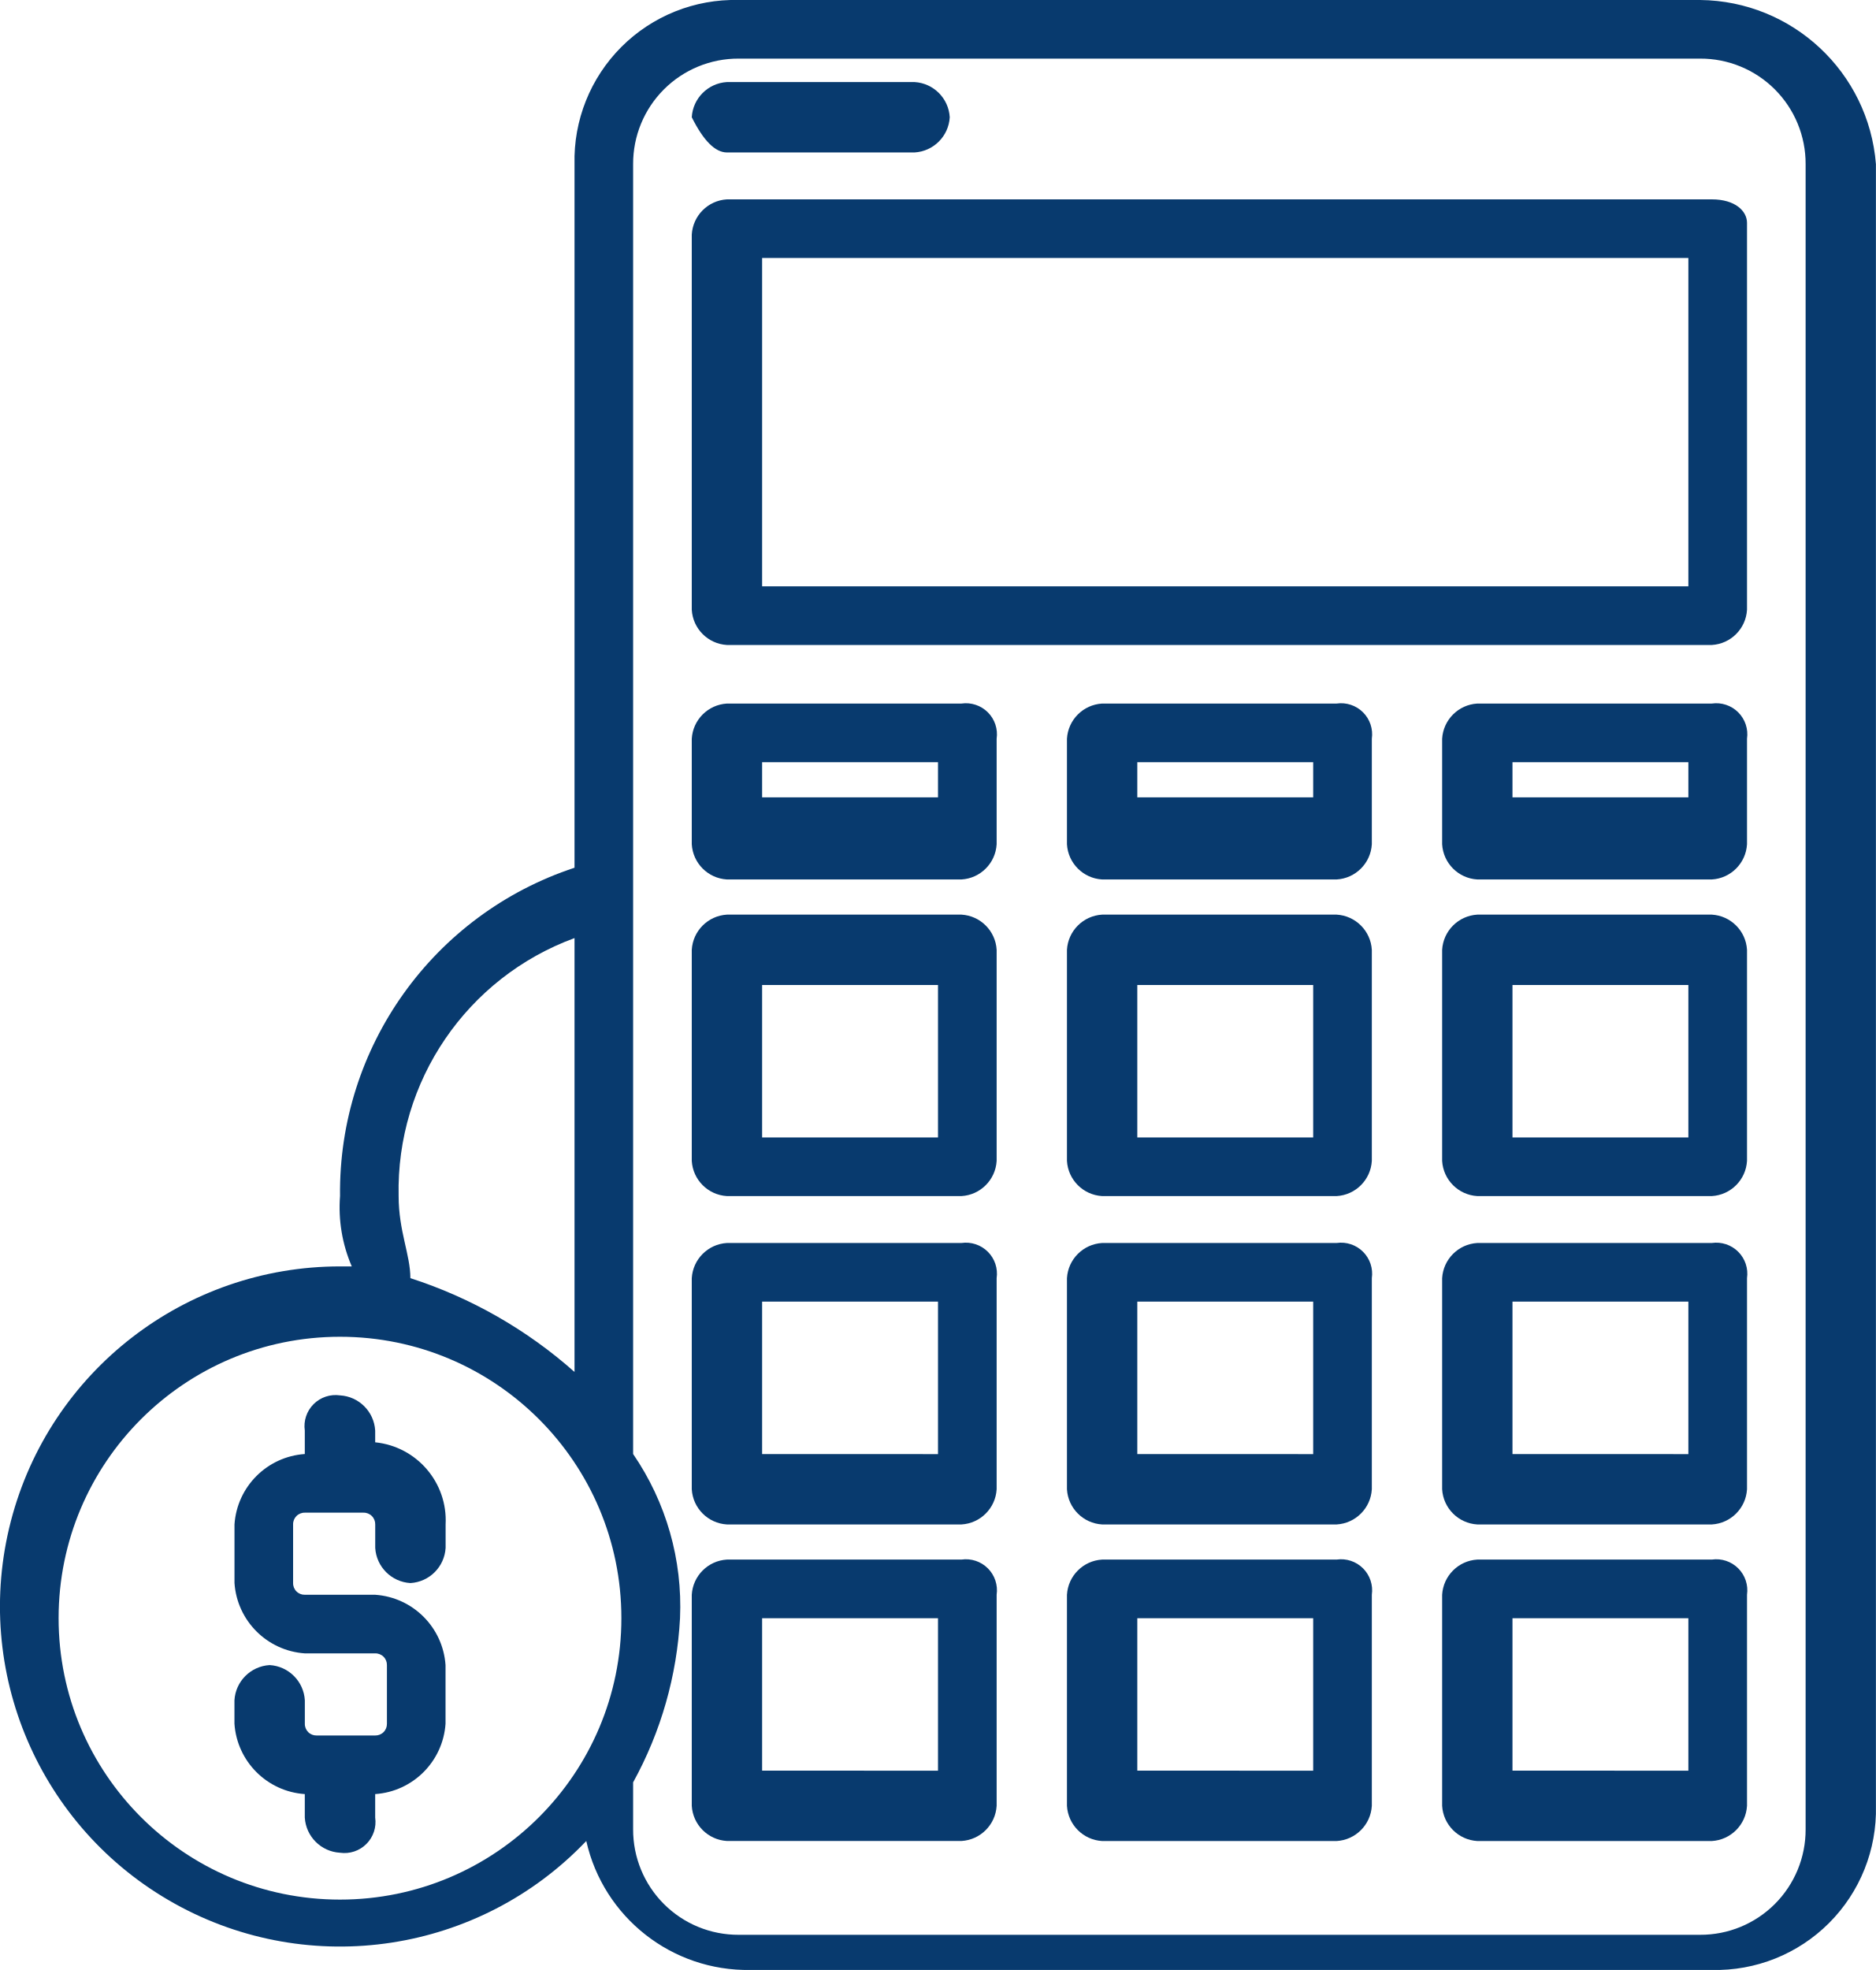
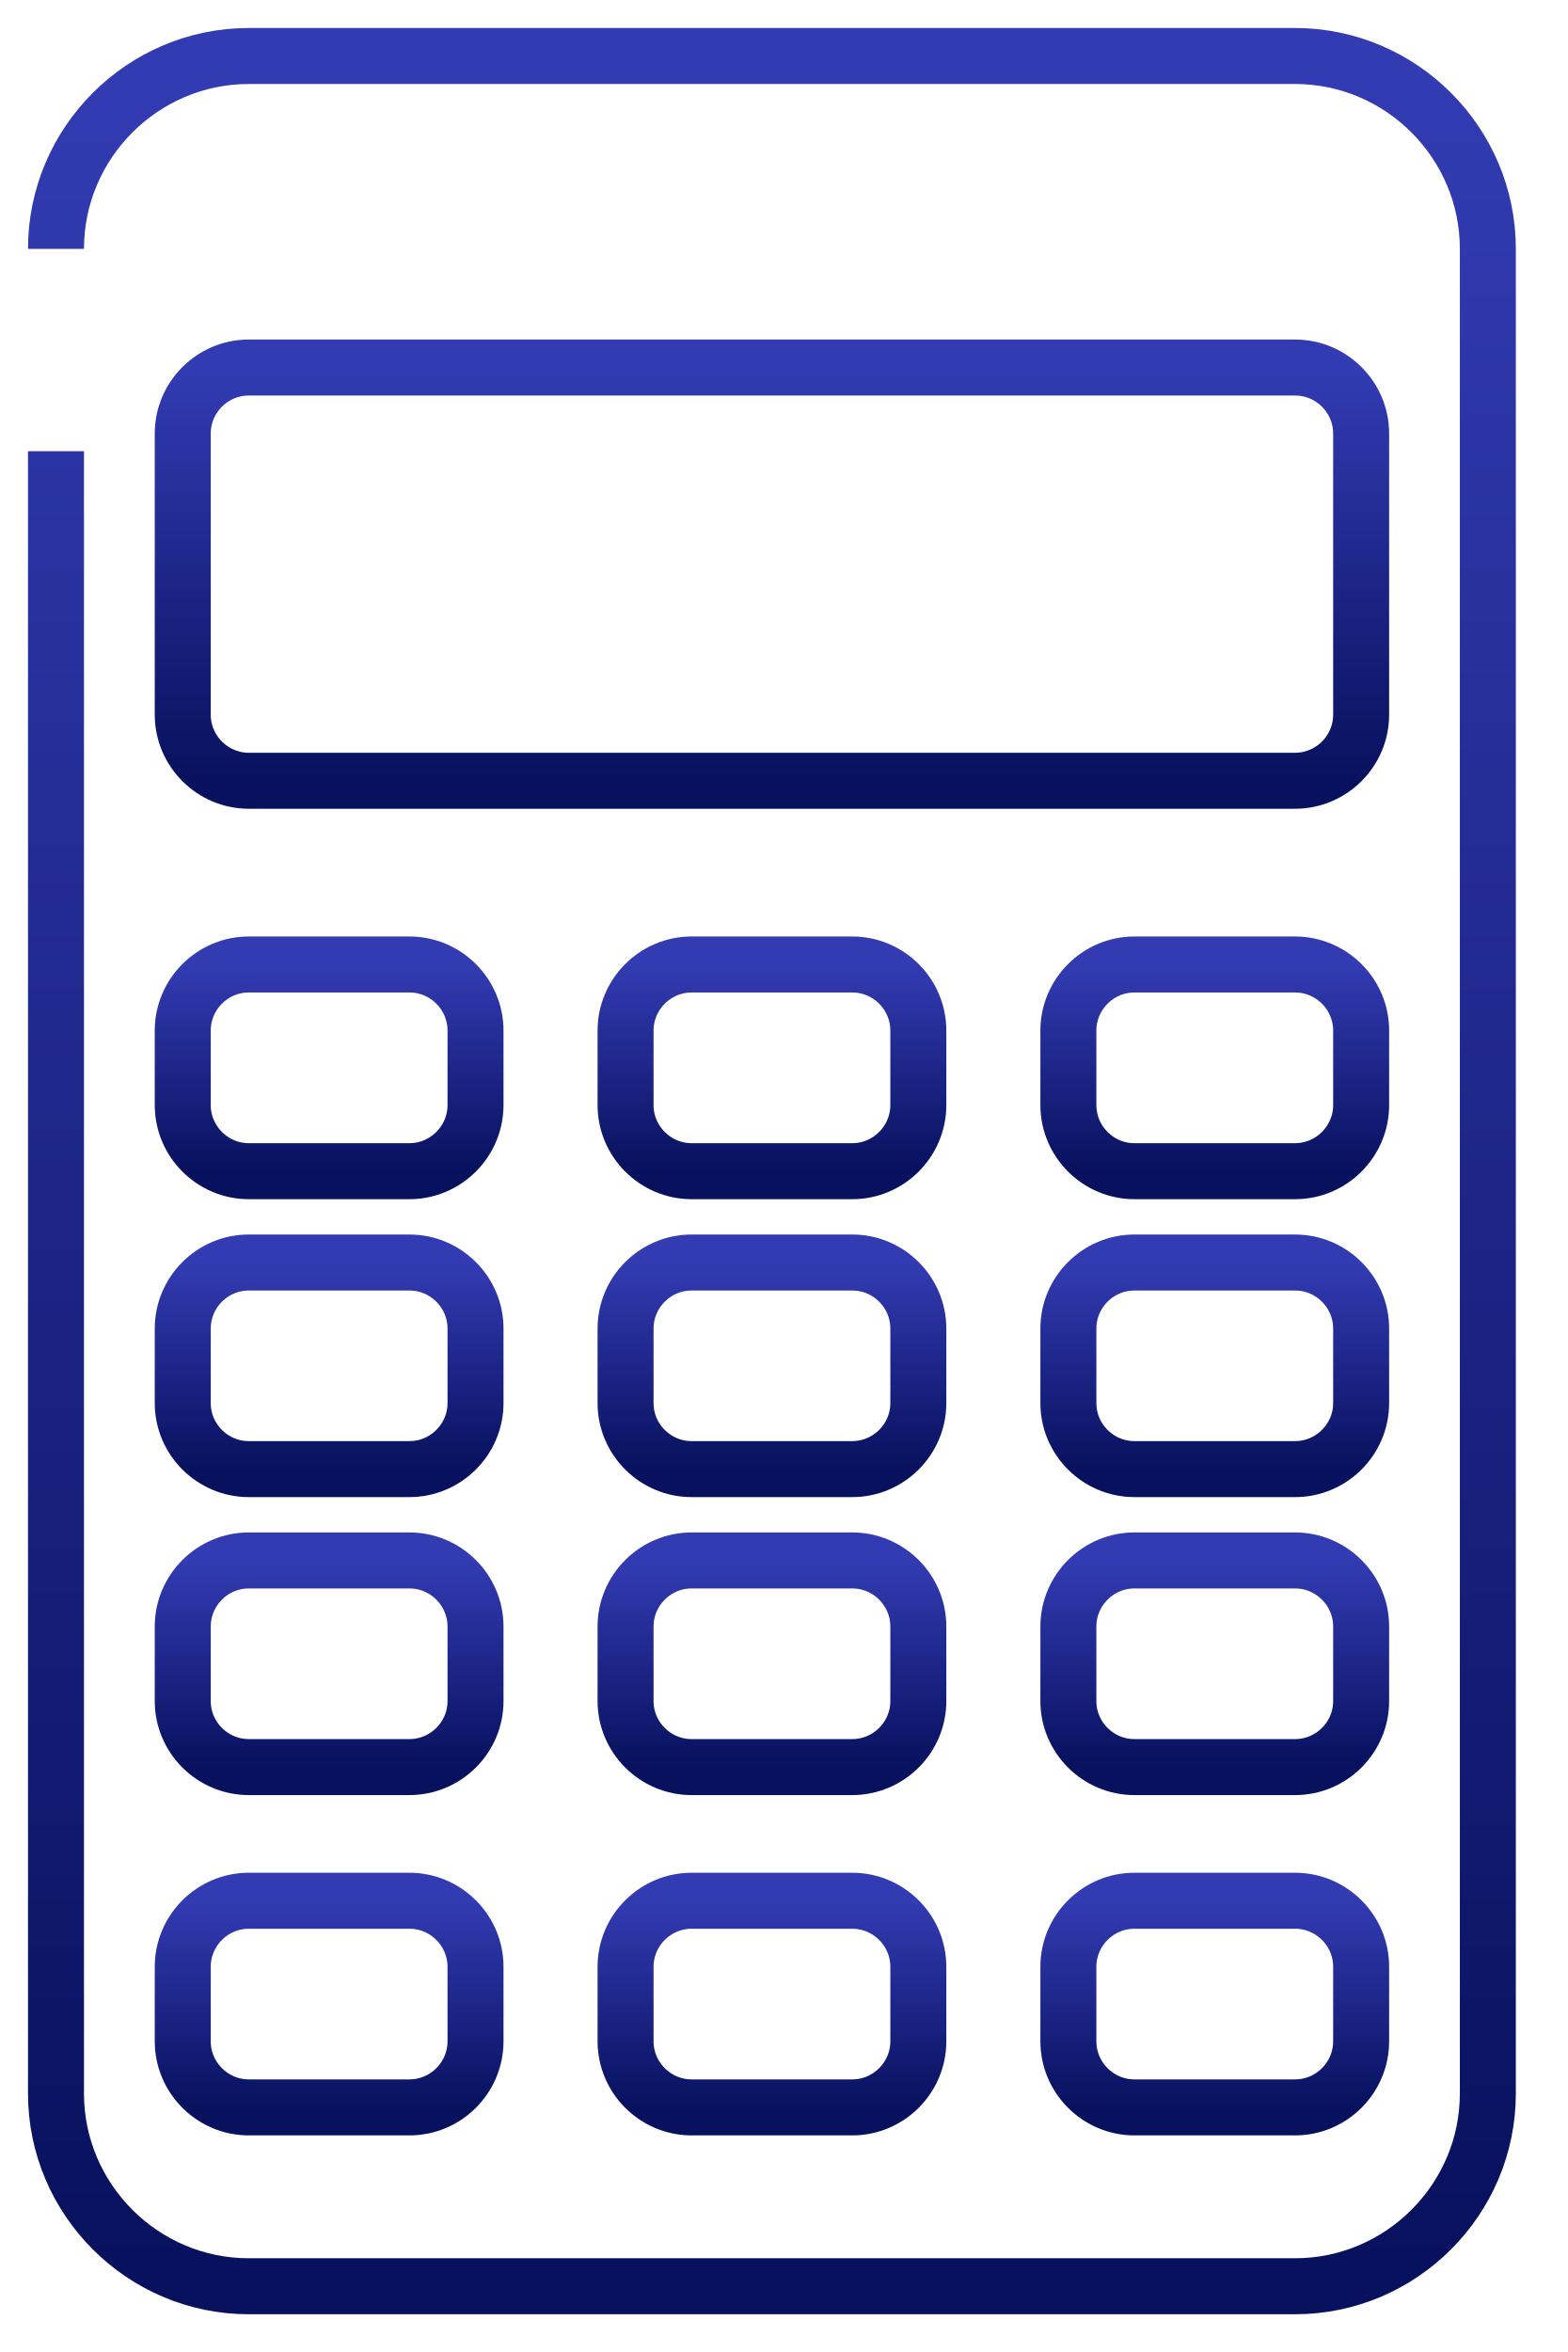
- <svg xmlns="http://www.w3.org/2000/svg" width="46.001" height="48.301" viewBox="0 0 46.001 48.301">
+ <svg xmlns="http://www.w3.org/2000/svg" width="28" height="42" viewBox="0 0 28 42">
  <defs>
-     <style>
-             .cls-1{fill:#083a6e}
-         </style>
+     <linearGradient id="ldjngt4o9a" x1="50%" x2="50%" y1="0%" y2="100%">
+       <stop offset="0%" stop-color="#333bb3" />
+       <stop offset="100%" stop-color="#07115d" />
+     </linearGradient>
+     <linearGradient id="vhrbfpa2gb" x1="50%" x2="50%" y1="0%" y2="100%">
+       <stop offset="0%" stop-color="#333bb3" />
+       <stop offset="100%" stop-color="#07115d" />
+     </linearGradient>
+     <linearGradient id="v7id6qig8c" x1="50%" x2="50%" y1="0%" y2="100%">
+       <stop offset="0%" stop-color="#333bb3" />
+       <stop offset="100%" stop-color="#07115d" />
+     </linearGradient>
+     <linearGradient id="ww5a32dl3d" x1="50%" x2="50%" y1="0%" y2="100%">
+       <stop offset="0%" stop-color="#333bb3" />
+       <stop offset="100%" stop-color="#07115d" />
+     </linearGradient>
  </defs>
-   <g id="myinvest_3" transform="translate(-2.3 -2.8)">
-     <path id="Path_3440" d="M43.988 2.8H20.413a3.93 3.93 0 0 0-4.025 4.025v17.25a8.375 8.375 0 0 0-5.75 8.05 3.647 3.647 0 0 0 .288 1.725h-.288a8.338 8.338 0 1 0 6.038 14.088A4.055 4.055 0 0 0 20.7 51.1h23.576a3.93 3.93 0 0 0 4.024-4.024V6.825A4.37 4.37 0 0 0 43.988 2.8zm0 47.438H20.413a2.577 2.577 0 0 1-2.588-2.588V46.5a9.359 9.359 0 0 0 1.15-4.025 6.6 6.6 0 0 0-1.15-4.025V6.825a2.577 2.577 0 0 1 2.588-2.588h23.575a2.577 2.577 0 0 1 2.588 2.588v40.826a2.577 2.577 0 0 1-2.588 2.587zm-33.351-.863a6.9 6.9 0 1 1 0-13.8 6.9 6.9 0 1 1 0 13.8zm1.438-17.25a6.583 6.583 0 0 1 4.313-6.325v10.638a11.281 11.281 0 0 0-4.025-2.3c0-.575-.288-1.15-.288-2.013z" class="cls-1" />
-     <path id="Path_3441" d="M33.213 4.5H9.063a.918.918 0 0 0-.863.863v9.2a.918.918 0 0 0 .863.863h24.15a.918.918 0 0 0 .863-.863V5.075c-.001-.287-.288-.575-.863-.575zM9.925 13.988v-8.05h22.713v8.05z" class="cls-1" transform="translate(11.063 3.188)" />
-     <path id="Path_3442" d="M9.063 5.225h4.6a.918.918 0 0 0 .863-.863.918.918 0 0 0-.863-.863h-4.6a.918.918 0 0 0-.863.863q.431.863.863.863z" class="cls-1" transform="translate(11.063 1.313)" />
-     <path id="Path_3443" d="M14.813 8.8h-5.75a.918.918 0 0 0-.863.863v2.587a.918.918 0 0 0 .863.863h5.75a.918.918 0 0 0 .863-.863V9.663a.762.762 0 0 0-.863-.863zm-4.888 2.588v-1.15h4.313v.862H9.925z" class="cls-1" transform="translate(11.063 11.25)" />
-     <path id="Path_3444" d="M18.013 8.8h-5.75a.918.918 0 0 0-.863.863v2.587a.918.918 0 0 0 .863.863h5.75a.918.918 0 0 0 .863-.863V9.663a.762.762 0 0 0-.863-.863zm-4.888 2.588v-1.15h4.313v.862h-4.313z" class="cls-1" transform="translate(17.063 11.25)" />
-     <path id="Path_3445" d="M21.213 8.8h-5.75a.918.918 0 0 0-.863.863v2.587a.918.918 0 0 0 .863.863h5.75a.918.918 0 0 0 .863-.863V9.663a.762.762 0 0 0-.863-.863zm-4.888 2.588v-1.15h4.313v.862h-4.313z" class="cls-1" transform="translate(23.063 11.25)" />
-     <path id="Path_3446" d="M14.813 10.6h-5.75a.918.918 0 0 0-.863.863v5.175a.918.918 0 0 0 .863.863h5.75a.918.918 0 0 0 .863-.863v-5.175a.918.918 0 0 0-.863-.863zm-4.888 5.463v-3.738h4.313v3.738z" class="cls-1" transform="translate(11.063 14.625)" />
-     <path id="Path_3447" d="M18.013 10.6h-5.75a.918.918 0 0 0-.863.863v5.175a.918.918 0 0 0 .863.863h5.75a.918.918 0 0 0 .863-.863v-5.175a.918.918 0 0 0-.863-.863zm-4.888 5.463v-3.738h4.313v3.738z" class="cls-1" transform="translate(17.063 14.625)" />
-     <path id="Path_3448" d="M21.213 10.6h-5.75a.918.918 0 0 0-.863.863v5.175a.918.918 0 0 0 .863.863h5.75a.918.918 0 0 0 .863-.863v-5.175a.918.918 0 0 0-.863-.863zm-4.888 5.463v-3.738h4.313v3.738z" class="cls-1" transform="translate(23.063 14.625)" />
-     <path id="Path_3449" d="M14.813 13.4h-5.75a.918.918 0 0 0-.863.863v5.175a.918.918 0 0 0 .863.863h5.75a.918.918 0 0 0 .863-.863v-5.175a.762.762 0 0 0-.863-.863zm-4.888 5.175v-3.737h4.313v3.738z" class="cls-1" transform="translate(11.063 19.876)" />
-     <path id="Path_3450" d="M18.013 13.4h-5.75a.918.918 0 0 0-.863.863v5.175a.918.918 0 0 0 .863.863h5.75a.918.918 0 0 0 .863-.863v-5.175a.762.762 0 0 0-.863-.863zm-4.888 5.175v-3.737h4.313v3.738z" class="cls-1" transform="translate(17.063 19.876)" />
-     <path id="Path_3451" d="M21.213 13.4h-5.75a.918.918 0 0 0-.863.863v5.175a.918.918 0 0 0 .863.863h5.75a.918.918 0 0 0 .863-.863v-5.175a.762.762 0 0 0-.863-.863zm-4.888 5.175v-3.737h4.313v3.738z" class="cls-1" transform="translate(23.063 19.876)" />
-     <path id="Path_3452" d="M14.813 16.1h-5.75a.918.918 0 0 0-.863.863v5.175a.918.918 0 0 0 .863.862h5.75a.918.918 0 0 0 .863-.863v-5.174a.762.762 0 0 0-.863-.863zm-4.888 5.175v-3.737h4.313v3.738z" class="cls-1" transform="translate(11.063 24.938)" />
-     <path id="Path_3453" d="M18.013 16.1h-5.75a.918.918 0 0 0-.863.863v5.175a.918.918 0 0 0 .863.863h5.75a.918.918 0 0 0 .863-.863v-5.175a.762.762 0 0 0-.863-.863zm-4.888 5.175v-3.737h4.313v3.738z" class="cls-1" transform="translate(17.063 24.938)" />
-     <path id="Path_3454" d="M21.213 16.1h-5.75a.918.918 0 0 0-.863.863v5.175a.918.918 0 0 0 .863.863h5.75a.918.918 0 0 0 .863-.863v-5.175a.762.762 0 0 0-.863-.863zm-4.888 5.175v-3.737h4.313v3.738z" class="cls-1" transform="translate(23.063 24.938)" />
-     <path id="Path_3455" d="M7.75 15.85v-.288a.918.918 0 0 0-.863-.863.762.762 0 0 0-.863.863v.575A1.855 1.855 0 0 0 4.3 17.863V19.3a1.855 1.855 0 0 0 1.725 1.725H7.75a.282.282 0 0 1 .288.288v1.437a.282.282 0 0 1-.288.288H6.313a.282.282 0 0 1-.288-.288v-.575a.918.918 0 0 0-.863-.863.918.918 0 0 0-.863.863v.575a1.855 1.855 0 0 0 1.725 1.725v.575a.918.918 0 0 0 .863.863.762.762 0 0 0 .863-.863v-.575a1.855 1.855 0 0 0 1.725-1.725v-1.437a1.855 1.855 0 0 0-1.725-1.725H6.025a.282.282 0 0 1-.288-.288v-1.437a.282.282 0 0 1 .288-.288h1.438a.282.282 0 0 1 .288.288v.575a.918.918 0 0 0 .863.863.918.918 0 0 0 .863-.863v-.575A1.923 1.923 0 0 0 7.75 15.85z" class="cls-1" transform="translate(3.75 22.313)" />
+   <g fill="none" fill-rule="evenodd">
+     <g>
+       <g>
+         <path stroke="url(#ldjngt4o9a)" d="M0 3.444C0 1.549 1.55 0 3.443 0h18.688c1.894 0 3.443 1.55 3.443 3.444v32.94c0 1.893-1.55 3.442-3.443 3.442H3.443C1.55 39.826 0 38.277 0 36.383V7.057" transform="translate(-1329 -19) translate(1330 20)" />
+         <path stroke="url(#vhrbfpa2gb)" d="M2.264 11.763v-5.02c0-.65.53-1.18 1.179-1.18h18.688c.649 0 1.18.53 1.18 1.179v5.02c0 .649-.531 1.18-1.18 1.18H3.443c-.648 0-1.179-.531-1.179-1.18z" transform="translate(-1329 -19) translate(1330 20)" />
+         <path stroke="url(#v7id6qig8c)" d="M2.264 18.734v-1.331c0-.648.53-1.18 1.179-1.18h2.87c.649 0 1.18.53 1.18 1.18v1.331c0 .648-.531 1.18-1.18 1.18h-2.87c-.648 0-1.179-.532-1.179-1.18z" transform="translate(-1329 -19) translate(1330 20)" />
+         <path stroke="url(#ww5a32dl3d)" d="M2.264 24.055v-1.33c0-.65.53-1.18 1.179-1.18h2.87c.649 0 1.18.53 1.18 1.179v1.331c0 .648-.531 1.179-1.18 1.179h-2.87c-.648 0-1.179-.53-1.179-1.179z" transform="translate(-1329 -19) translate(1330 20)" />
+         <path stroke="url(#v7id6qig8c)" d="M2.264 29.377v-1.332c0-.648.53-1.18 1.179-1.18h2.87c.649 0 1.18.531 1.18 1.18v1.332c0 .648-.531 1.178-1.18 1.178h-2.87c-.648 0-1.179-.53-1.179-1.178z" transform="translate(-1329 -19) translate(1330 20)" />
+         <path stroke="url(#ww5a32dl3d)" d="M2.264 35.452v-1.33c0-.65.53-1.18 1.179-1.18h2.87c.649 0 1.18.53 1.18 1.179v1.331c0 .649-.531 1.18-1.18 1.18h-2.87c-.648 0-1.179-.531-1.179-1.18z" transform="translate(-1329 -19) translate(1330 20)" />
+         <path stroke="url(#v7id6qig8c)" d="M10.173 18.734v-1.331c0-.648.53-1.18 1.18-1.18h2.869c.649 0 1.18.53 1.18 1.18v1.331c0 .648-.531 1.18-1.18 1.18h-2.87c-.648 0-1.179-.532-1.179-1.18z" transform="translate(-1329 -19) translate(1330 20)" />
+         <path stroke="url(#ww5a32dl3d)" d="M10.173 24.055v-1.33c0-.65.53-1.18 1.18-1.18h2.869c.649 0 1.18.53 1.18 1.179v1.331c0 .648-.531 1.179-1.18 1.179h-2.87c-.648 0-1.179-.53-1.179-1.179z" transform="translate(-1329 -19) translate(1330 20)" />
+         <path stroke="url(#v7id6qig8c)" d="M10.173 29.377v-1.332c0-.648.53-1.18 1.18-1.18h2.869c.649 0 1.18.531 1.18 1.18v1.332c0 .648-.531 1.178-1.18 1.178h-2.87c-.648 0-1.179-.53-1.179-1.178z" transform="translate(-1329 -19) translate(1330 20)" />
+         <path stroke="url(#ww5a32dl3d)" d="M10.173 35.452v-1.33c0-.65.53-1.18 1.18-1.18h2.869c.649 0 1.18.53 1.18 1.179v1.331c0 .649-.531 1.18-1.18 1.18h-2.87c-.648 0-1.179-.531-1.179-1.18z" transform="translate(-1329 -19) translate(1330 20)" />
+         <path stroke="url(#v7id6qig8c)" d="M18.082 18.734v-1.331c0-.648.53-1.18 1.18-1.18h2.869c.649 0 1.18.53 1.18 1.18v1.331c0 .648-.531 1.18-1.18 1.18h-2.87c-.648 0-1.179-.532-1.179-1.18z" transform="translate(-1329 -19) translate(1330 20)" />
+         <path stroke="url(#ww5a32dl3d)" d="M18.082 24.055v-1.33c0-.65.53-1.18 1.18-1.18h2.869c.649 0 1.18.53 1.18 1.179v1.331c0 .648-.531 1.179-1.18 1.179h-2.87c-.648 0-1.179-.53-1.179-1.179z" transform="translate(-1329 -19) translate(1330 20)" />
+         <path stroke="url(#v7id6qig8c)" d="M18.082 29.377v-1.332c0-.648.53-1.18 1.18-1.18h2.869c.649 0 1.18.531 1.18 1.18v1.332c0 .648-.531 1.178-1.18 1.178h-2.87c-.648 0-1.179-.53-1.179-1.178z" transform="translate(-1329 -19) translate(1330 20)" />
+         <path stroke="url(#ww5a32dl3d)" d="M18.082 35.452v-1.33c0-.65.53-1.18 1.18-1.18h2.869c.649 0 1.18.53 1.18 1.179v1.331c0 .649-.531 1.18-1.18 1.18h-2.87c-.648 0-1.179-.531-1.179-1.18z" transform="translate(-1329 -19) translate(1330 20)" />
+       </g>
+     </g>
  </g>
</svg>
